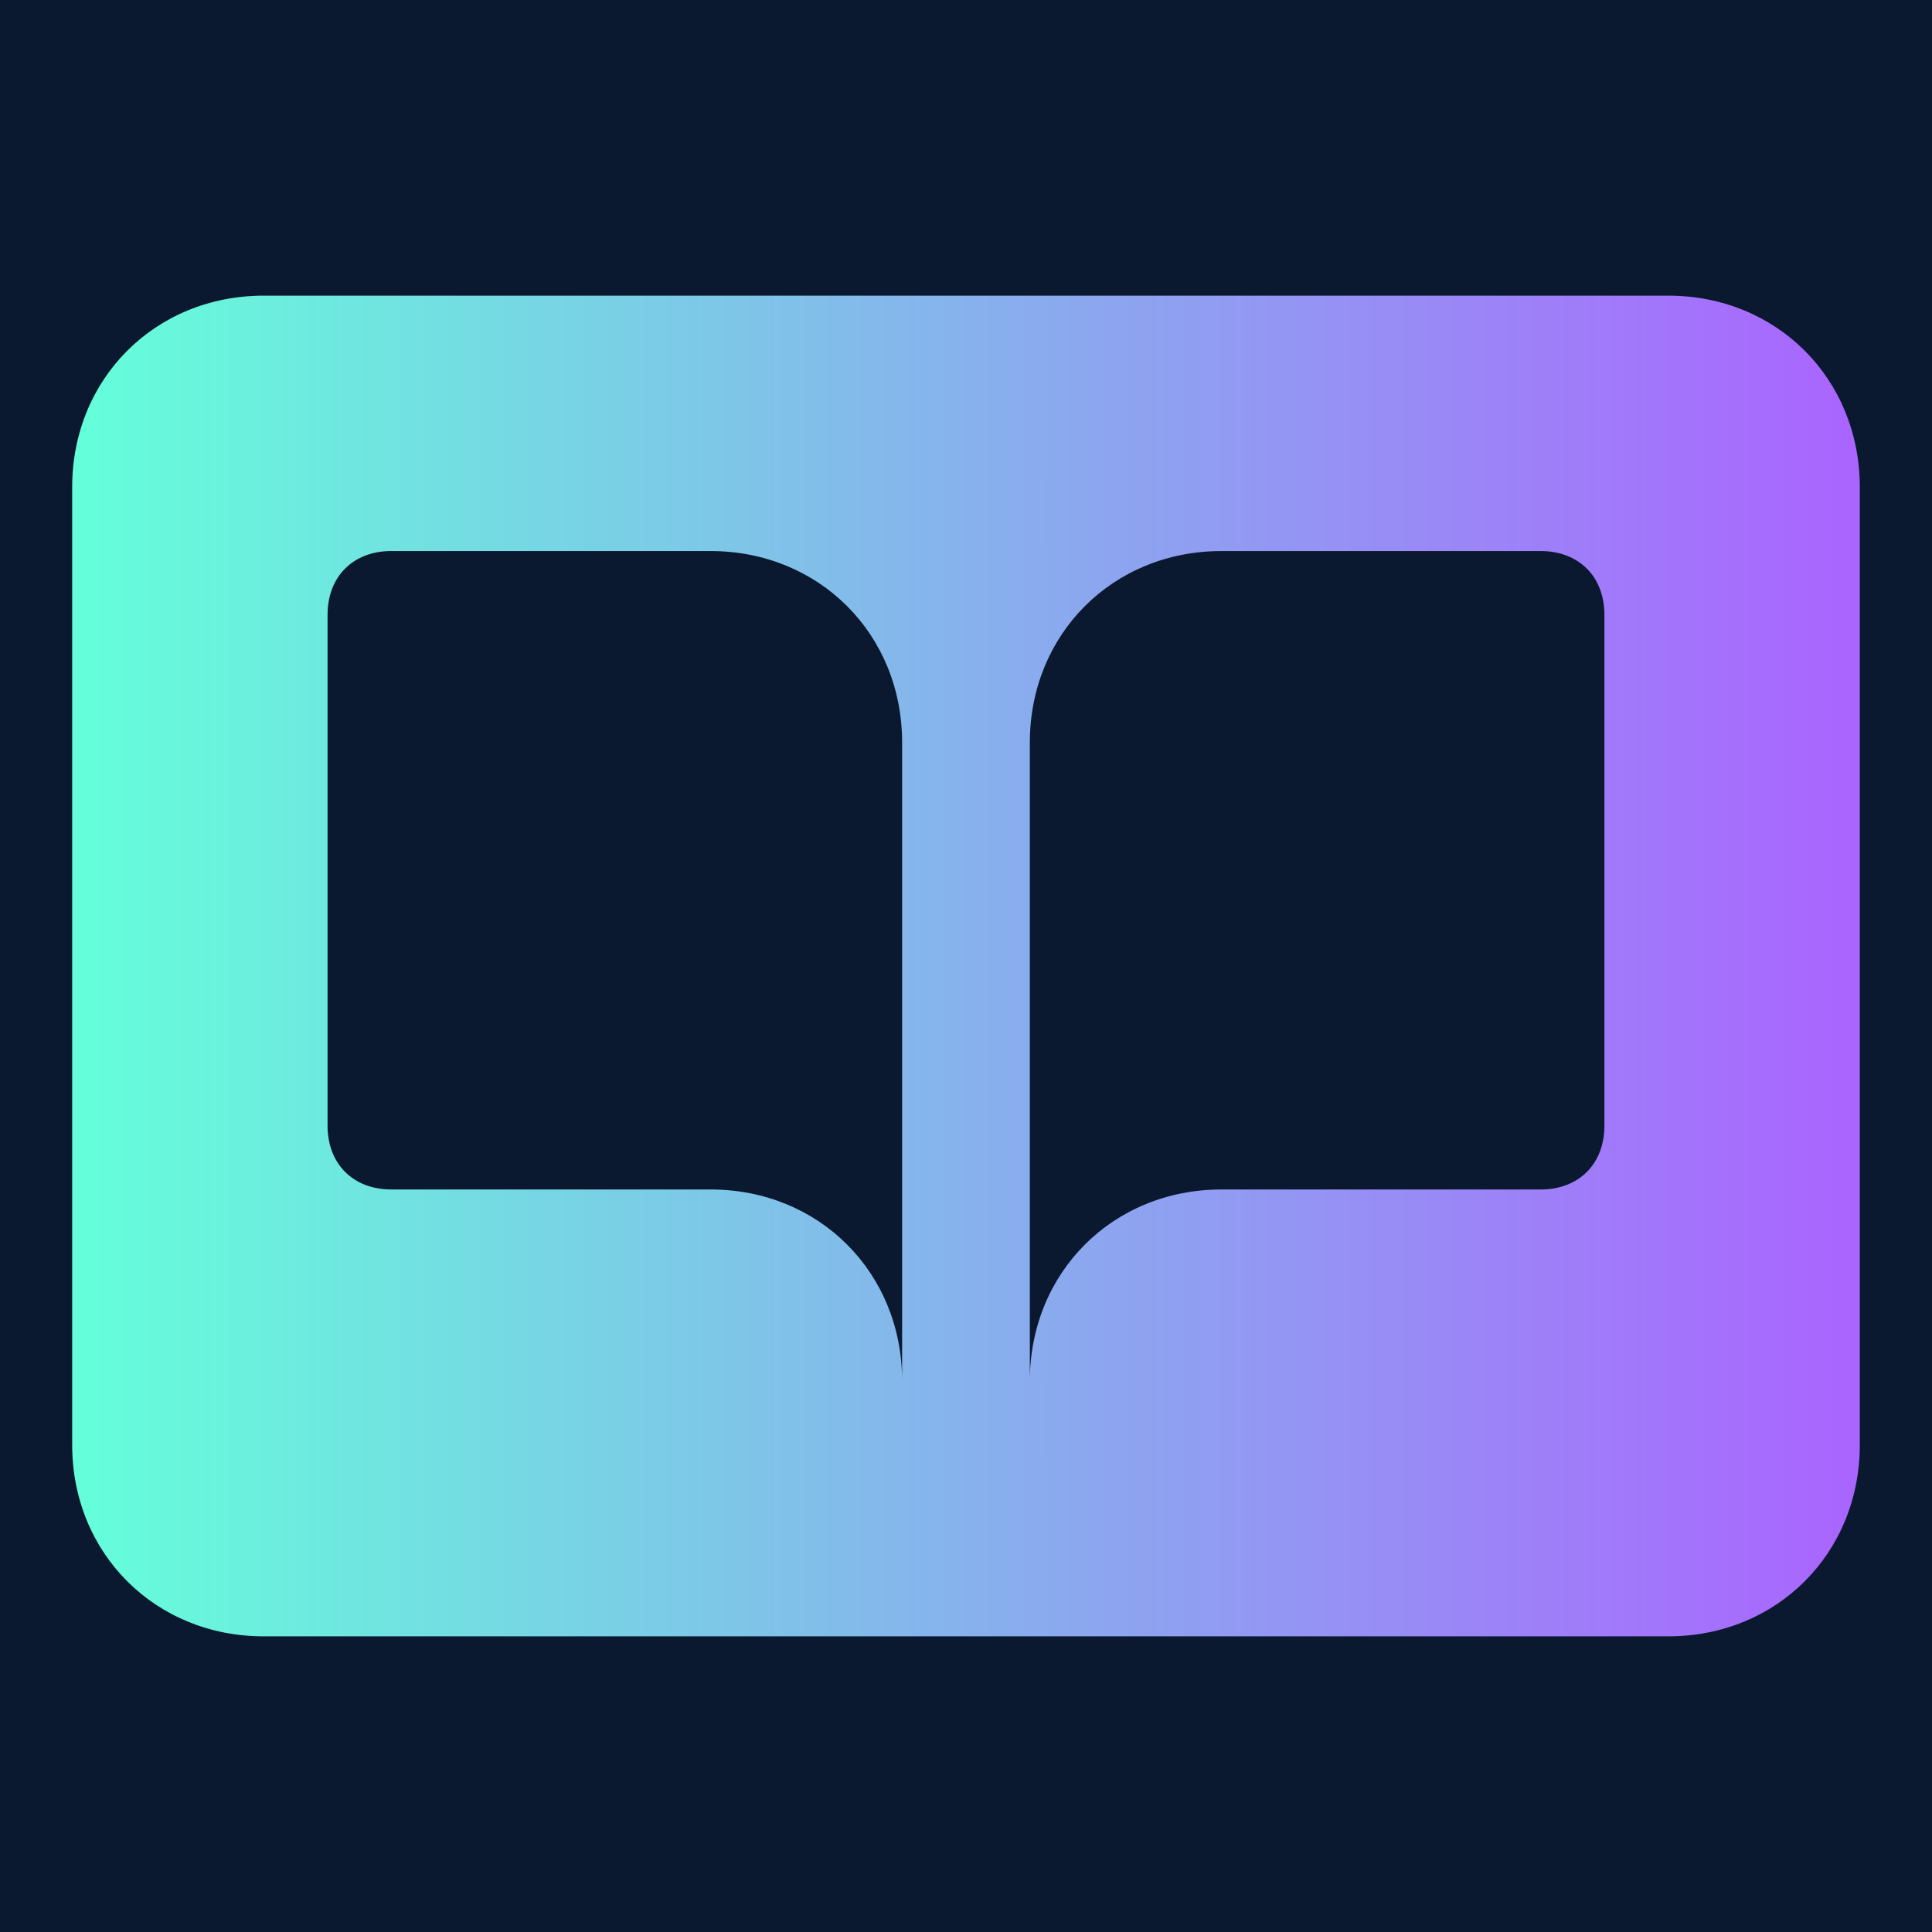
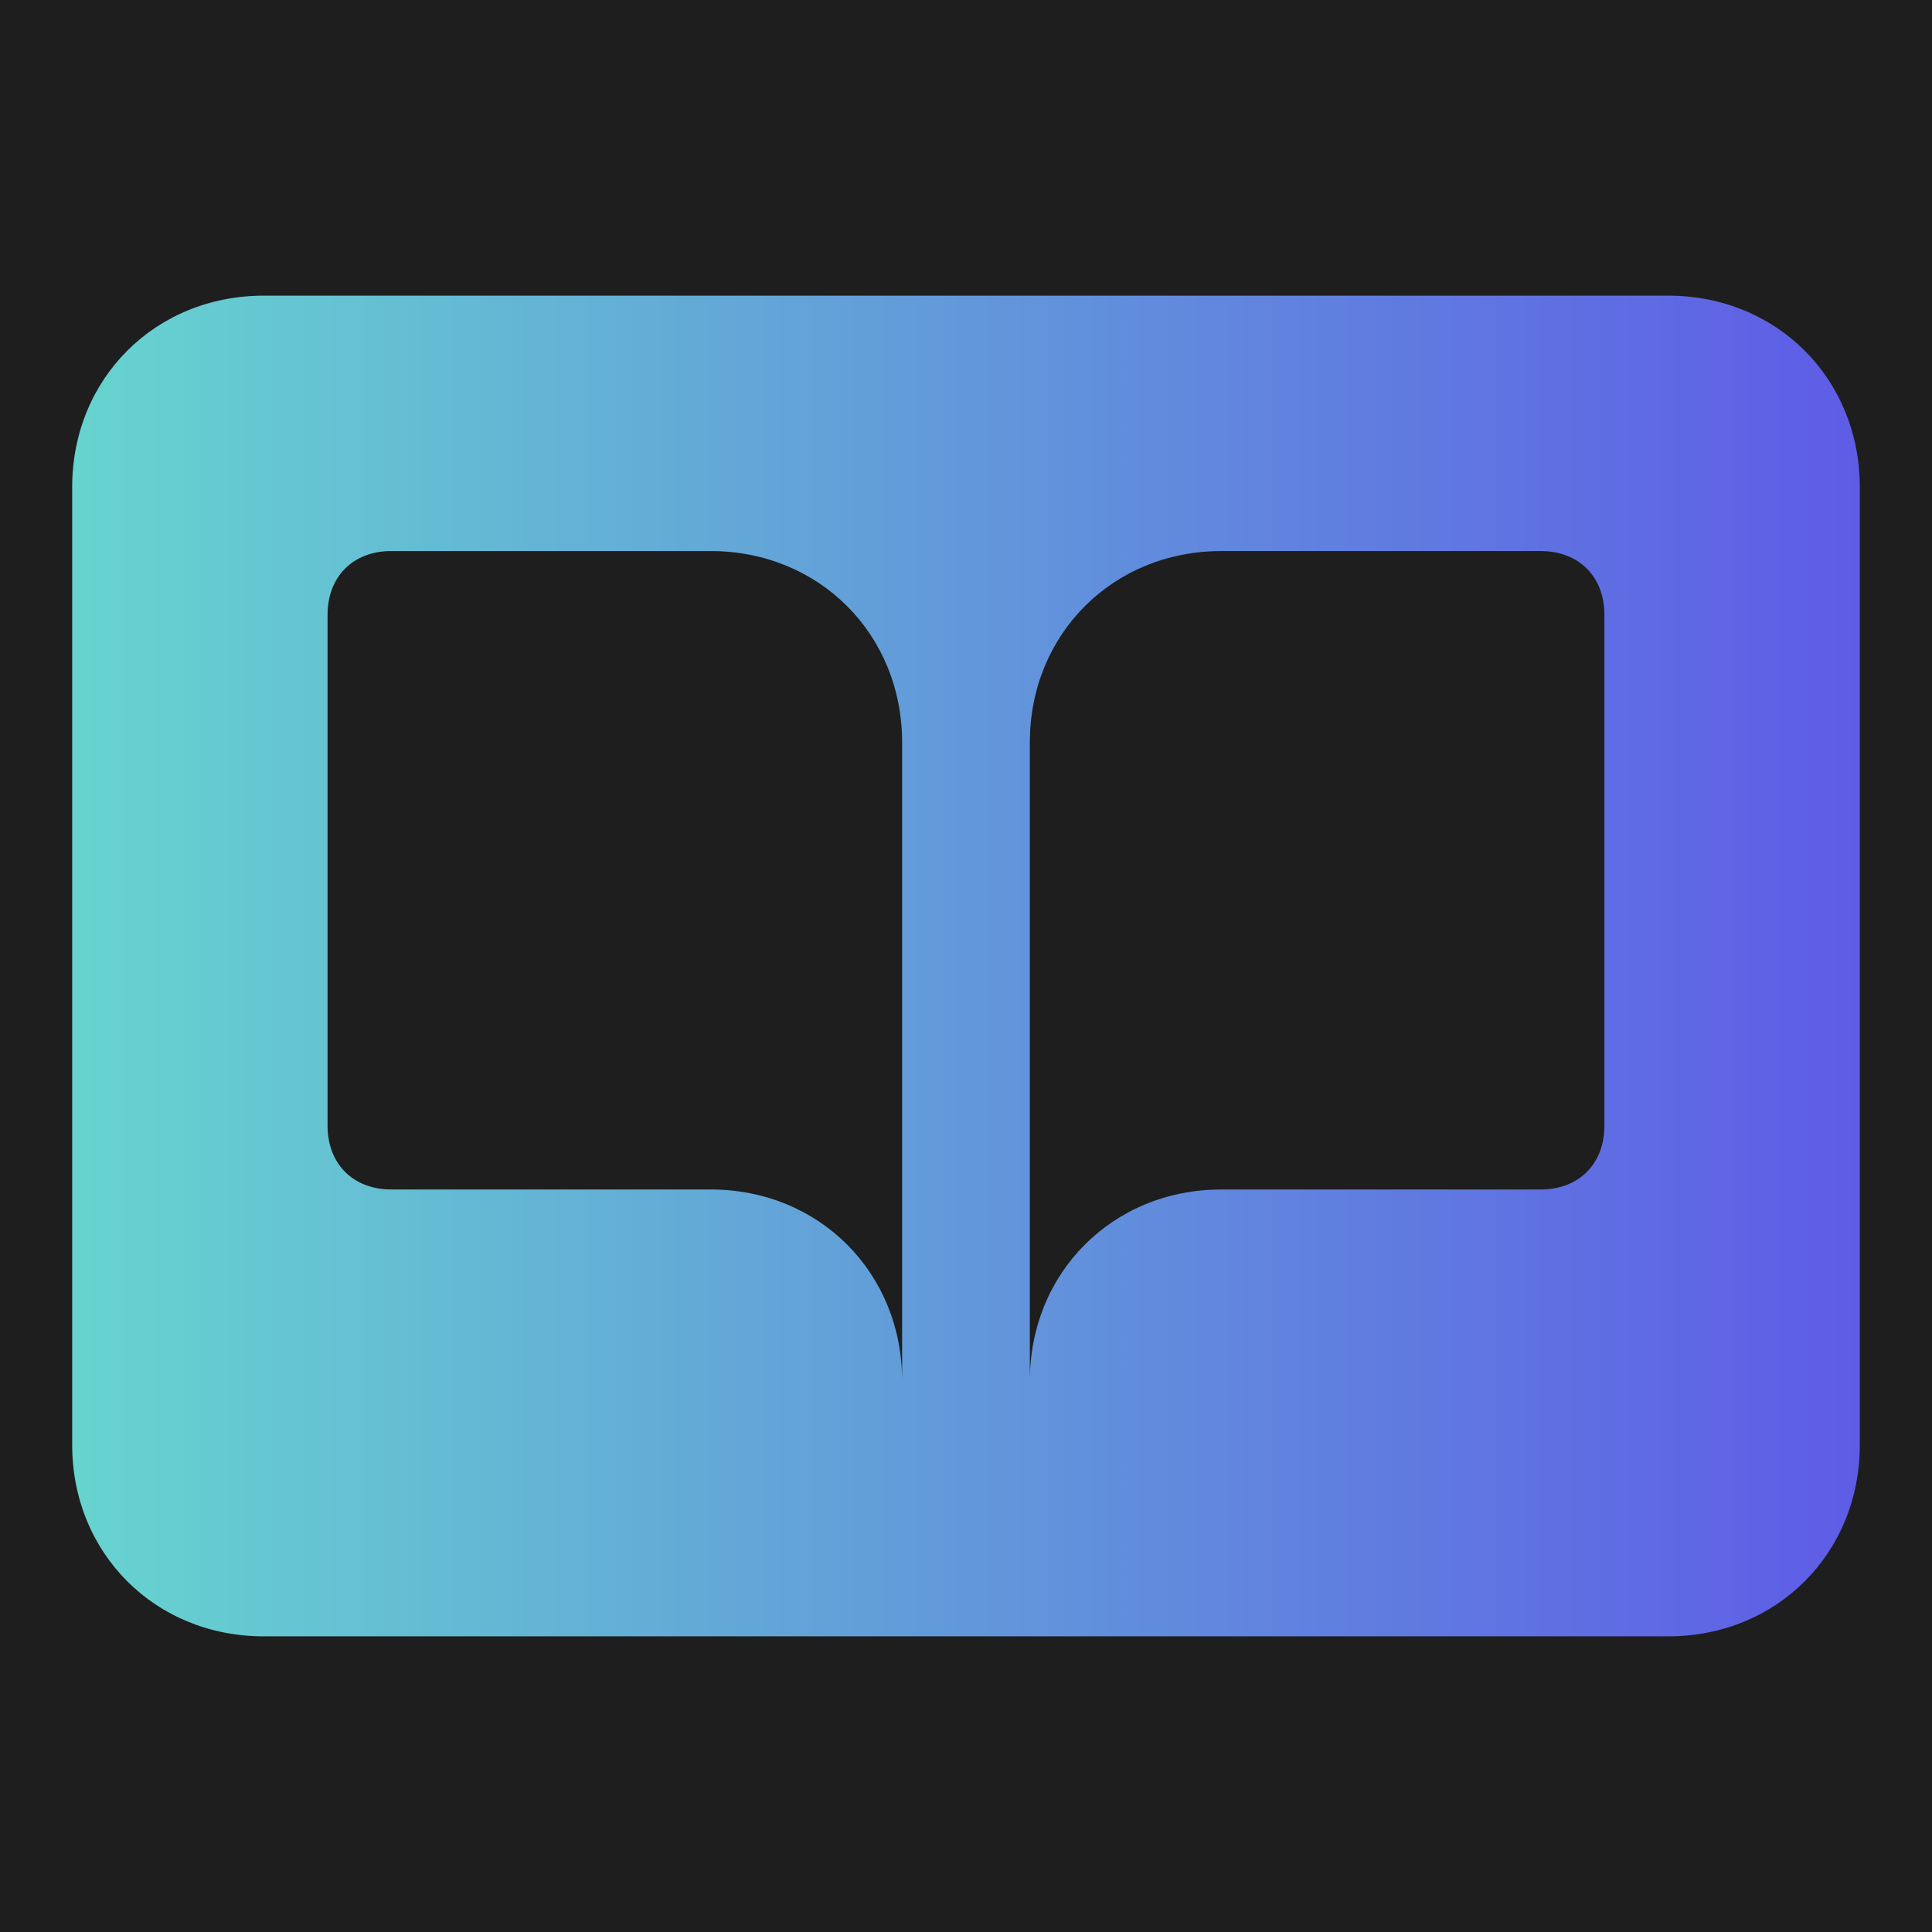
<svg xmlns="http://www.w3.org/2000/svg" version="1.1" viewBox="0 0 100 100" xml:space="preserve">
  <defs>
    <linearGradient id="a" x1="2" x2="30" y1="16.5" y2="16.5" gradientTransform="matrix(3.3045 0 0 3.3045 -2.8727 5.389)" gradientUnits="userSpaceOnUse">
-       <stop stop-color="#64ffda" offset="0" />
-       <stop stop-color="#aa64ff" offset="1" />
+       <stop stop-color="#66d4cf" offset="0" />
+       <stop stop-color="#5e5ce6" offset="1" />
    </linearGradient>
  </defs>
  <style type="text/css">
	.st0{fill:#FFFFFF;}
</style>
-   <rect width="100" height="100" fill="#0a192f" />
+   <rect width="100" height="100" fill="#1e1e1e" />
  <path d="m13.65 15.303c-5.618 0-9.914 4.296-9.914 9.914v49.568c0 5.618 4.296 9.912 9.914 9.912h72.699c5.618 0 9.914-4.294 9.914-9.912v-49.568c0-5.618-4.296-9.914-9.914-9.914zm6.609 13.219h16.521c5.618 0 9.914 4.294 9.914 9.912v33.047c0-5.618-4.296-9.914-9.914-9.914h-16.521c-1.983 0-3.305-1.322-3.305-3.305v-26.436c0-1.983 1.322-3.305 3.305-3.305zm42.959 0h16.521c1.983 0 3.305 1.322 3.305 3.305v26.436c0 1.983-1.322 3.305-3.305 3.305h-16.521c-5.618 0-9.914 4.296-9.914 9.914v-33.047c0-5.618 4.296-9.912 9.914-9.912z" fill="url(#a)" stroke-width="3.305" />
</svg>
